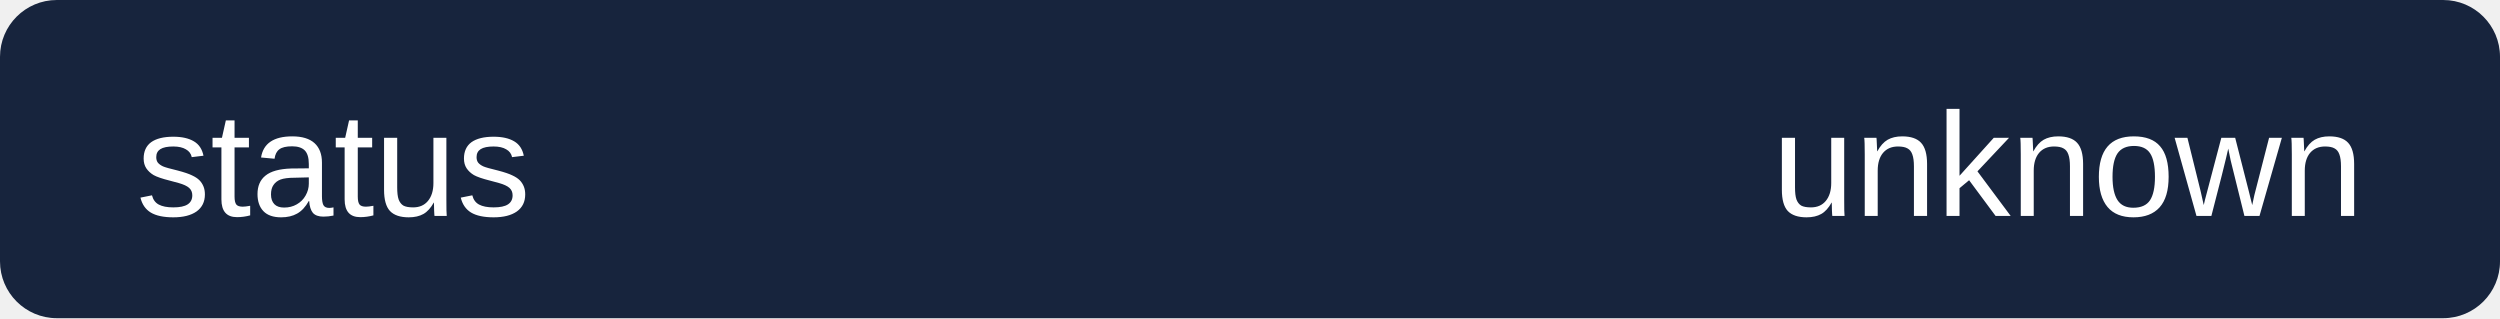
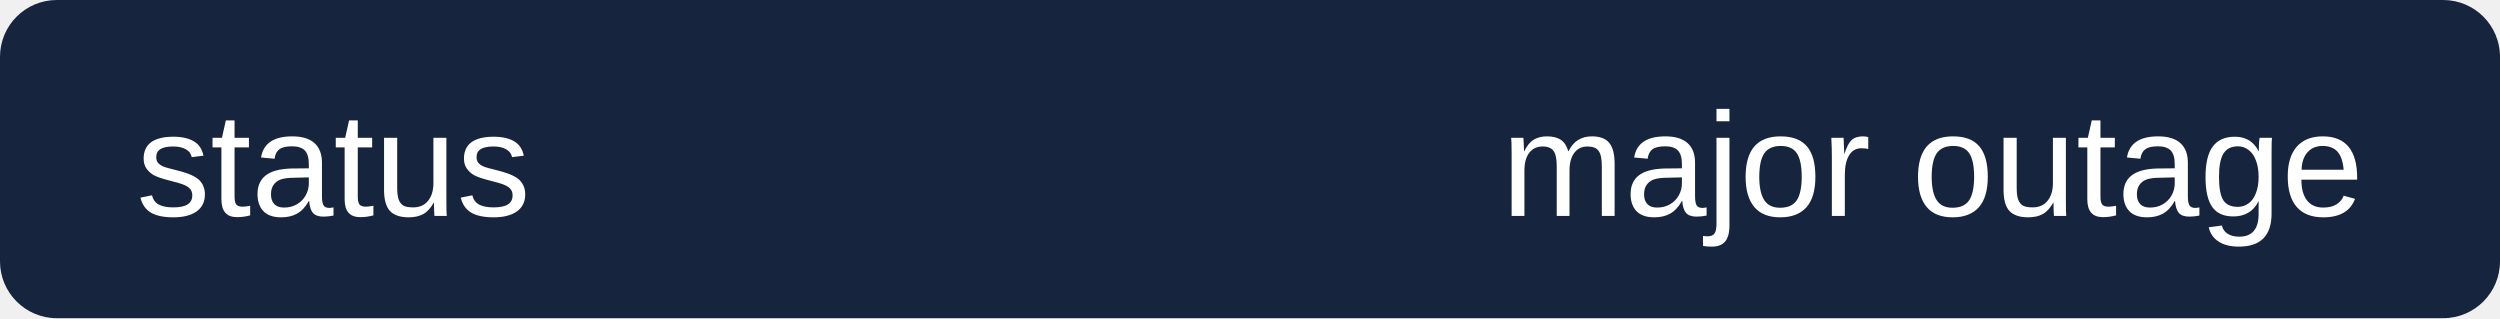
- <svg xmlns="http://www.w3.org/2000/svg" width="220" height="28" role="img" aria-label="status: unknown">
+ <svg xmlns="http://www.w3.org/2000/svg" width="220" height="28" role="img" aria-label="status: major outage">
  <rect width="220" height="28" fill="#17243d" rx="5" />
  <text x="12" y="19" fill="#fff" font-family="Arial,sans-serif" font-size="13">status</text>
-   <text x="208" y="19" fill="#fff" font-family="Arial,sans-serif" font-size="13" text-anchor="end">unknown</text>
+   <text x="208" y="19" fill="#fff" font-family="Arial,sans-serif" font-size="13" text-anchor="end">major outage</text>
</svg>
